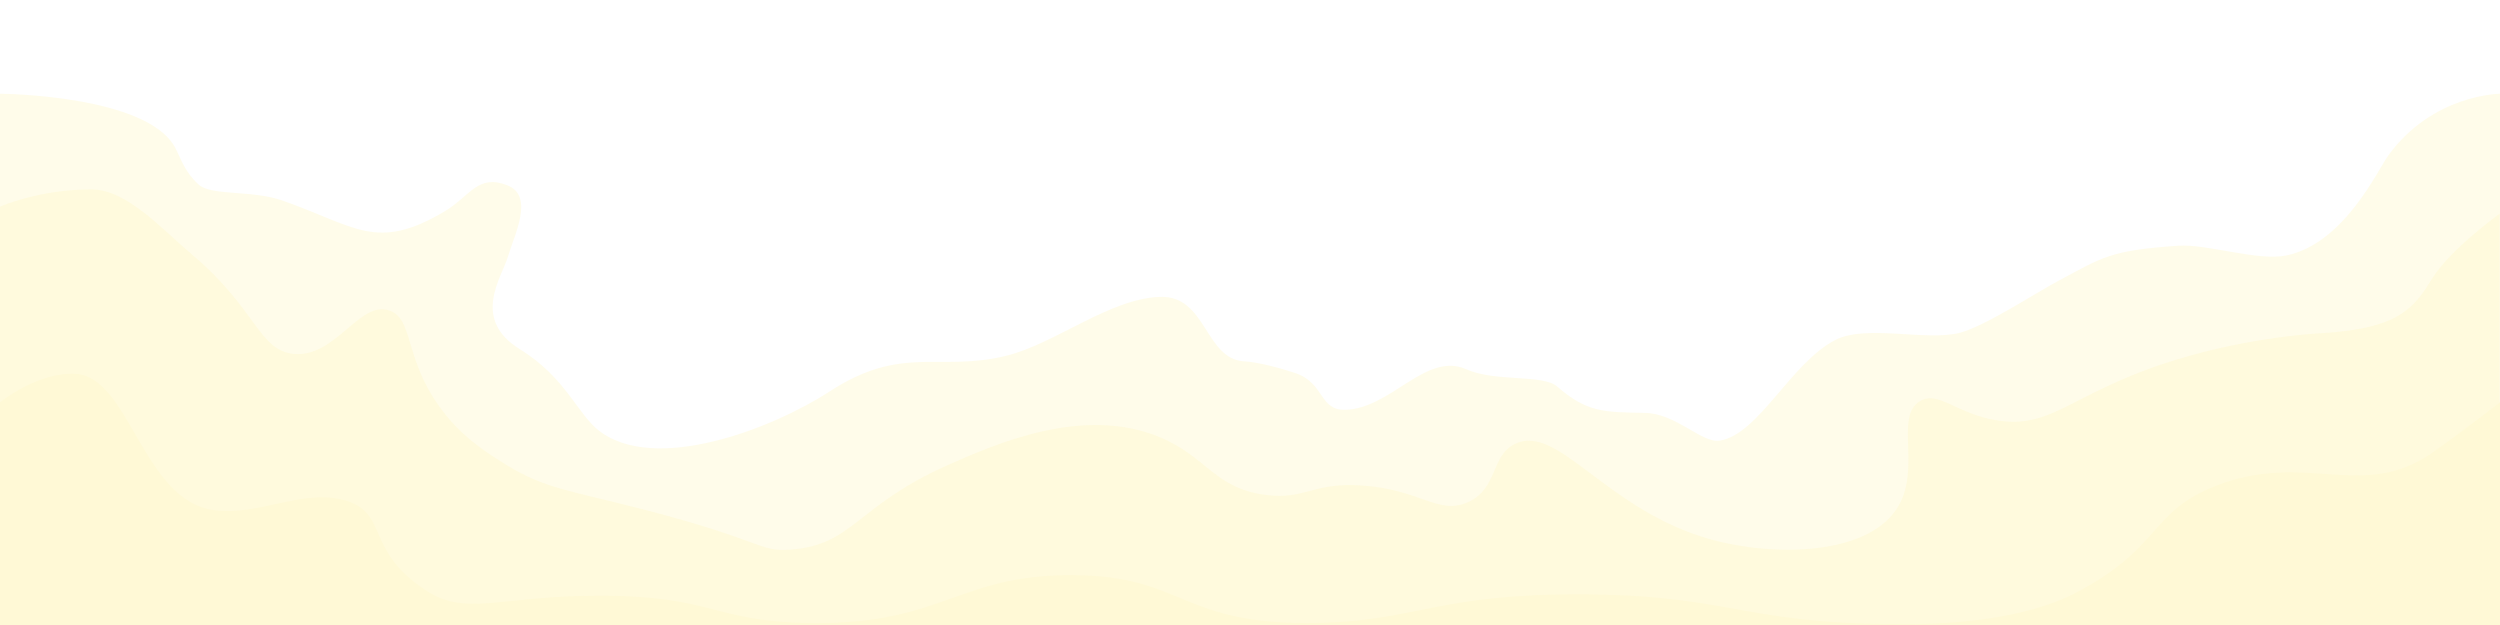
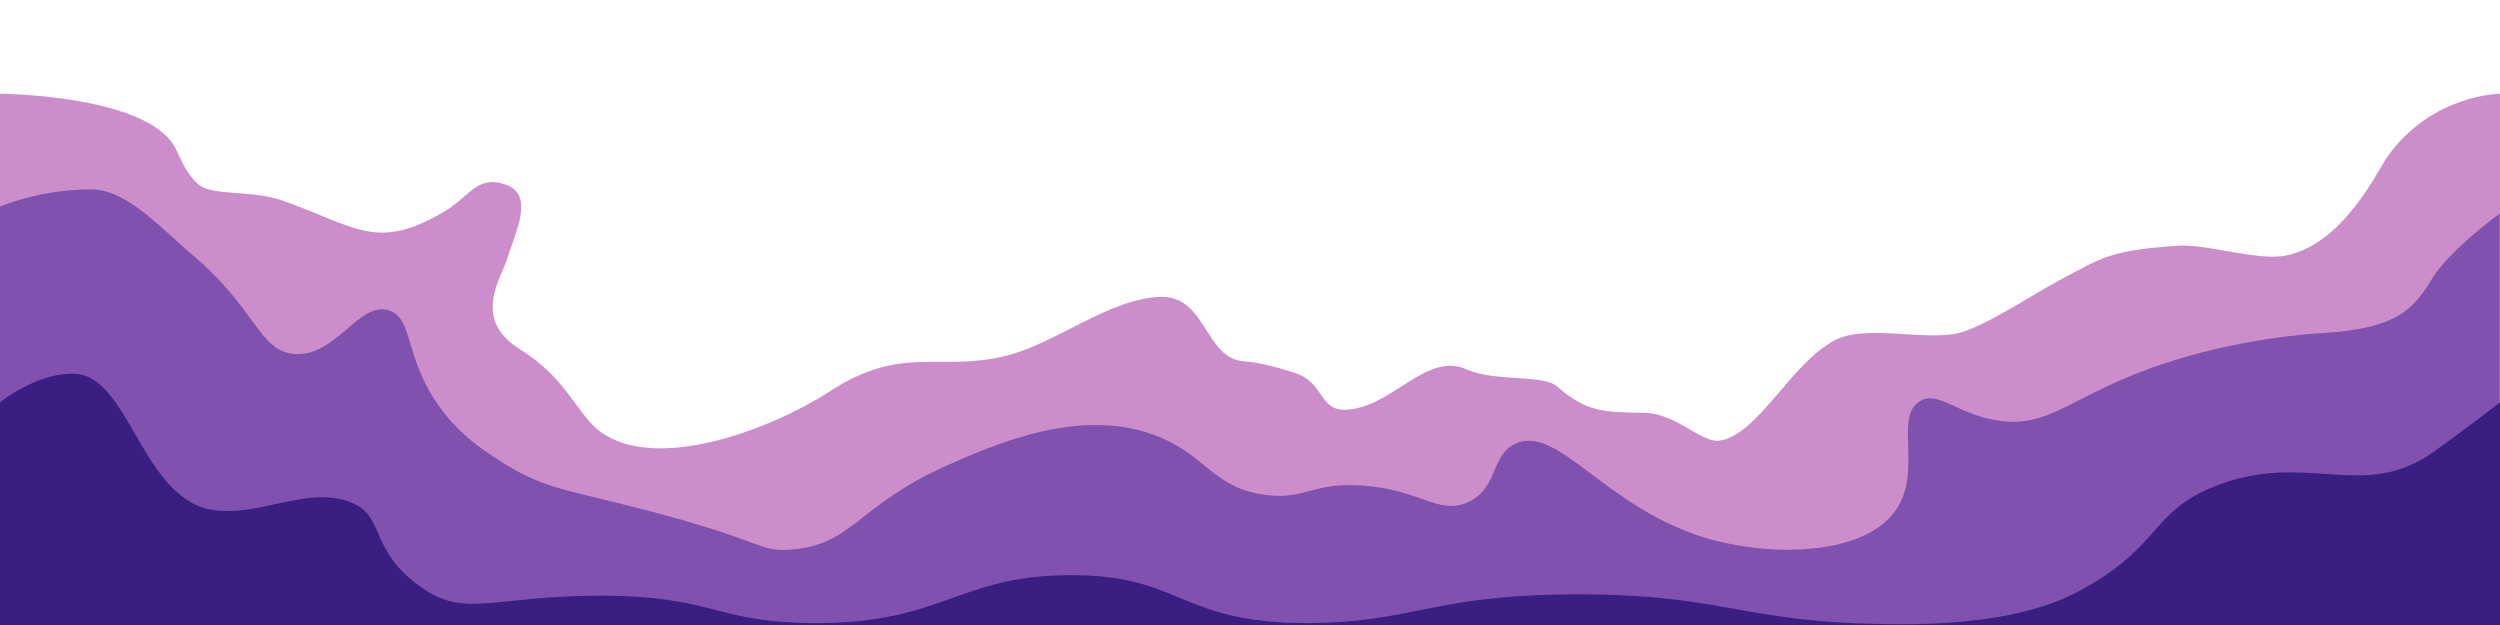
<svg xmlns="http://www.w3.org/2000/svg" version="1.1" x="0px" y="0px" viewBox="0 0 640 160" style="enable-background:new 0 0 640 160;" xml:space="preserve">
  <style type="text/css">
	.st0{display:none;}
- 	.st1{opacity:0.5;fill:#fff9d6;}
- 	.st2{fill:#fff9d6;}
- 	.st3{opacity:0.65;fill:#fff9d6;}
+ 	.st1{opacity:0.5;fill:#9A1D96;}
+ 	.st2{fill:#3A1F81;}
+ 	.st3{opacity:0.65;fill:#582F9F;}
</style>
  <g id="Layer_1">
    <g id="Layer_1_1_" class="st0">
	</g>
    <path class="st1" d="M640,24v136L0.3,160H0V24h0.3c0,0,37.5,0.3,44.6,13.9c1.5,2.9,2.4,6.1,5.9,9.3c3.2,3,13.6,1.4,21.4,4.1   C91.1,57.9,96.3,64.6,114,54c6.3-3.8,8.3-9.5,15.8-6.6c7.1,2.7,1.9,12.6,0.2,18.4c-1.6,5.3-9.4,15.9,3.1,23.6   c11.8,7.3,14.7,16.6,20.3,20.9c14.2,10.9,43.9-0.3,59-10.1c18.6-12.1,27.9-4.9,45.1-9.1c12.7-3.1,26.5-14.7,39.5-15.1   c11.9-0.4,11.4,15.9,21.5,16.5c3.7,0.2,9.5,1.8,13.1,3c7.5,2.5,6.1,9.6,12.8,9.4c11.7-0.3,20.6-14.9,30.9-10.4   c7.6,3.4,19.7,1.2,23.4,4.5c7.6,6.6,11.9,6.5,22.4,6.7c7.9,0.1,14.6,7.8,19.1,7.1c10-1.5,18.2-19.9,29.7-25.8   c7.9-4,23.2,0.4,31.8-1.8c6.7-1.8,19.5-10.3,25.6-13.5c10.9-5.8,12.8-7.6,30.3-8.8c7.5-0.5,20.3,4,27.7,2.5   c14.9-3.1,23.5-22.1,26.1-25.6C622.8,24.1,640,24,640,24z" />
    <path class="st2" d="M-12.8,76.7" />
  </g>
  <g id="Layer_2">
    <path class="st3" d="M0,52.9c0,0,10.2-4.5,23.5-4.4c9,0,18.1,10.3,25.7,16.7c16.4,13.8,17,24.5,26,25.4C86,91.6,92,76.8,99.7,79.5   c6.1,2.1,3.8,11.8,12.5,24.2c5.6,8,12.3,12.1,17.4,15.3c10.1,6.2,16.2,6.5,35.8,11.6c30.4,7.9,28.7,10.7,37,10.1   c16-1.2,16.8-11.1,39.7-21.4c12.4-5.5,35.2-15.7,55-7.3c11.9,5,13.8,13,26.9,14.7c10.4,1.3,11.8-3.3,24.8-2.4   c14.8,1,19.4,7.6,26.9,4.3c7.9-3.5,5.8-11.9,12.2-15c11.1-5.2,23.2,17,50.1,24.5c16.3,4.5,39.5,4,47.4-7.6   c6.8-10-0.6-23.8,6.1-27.8c4.7-2.8,9.3,3.2,19.6,4.9c13.9,2.3,18.9-6.5,42.5-14.4c19.7-6.6,38.2-7.8,40.7-7.9   c20-1.2,23.7-6.5,28.4-14.1c4.7-7.5,17.2-16.5,17.2-16.5V160L0,160V52.9z" />
  </g>
  <g id="Layer_3">
    <path class="st2" d="M0,103c0,0,9.6-7.8,19.3-7.3c13.9,0.7,17.2,32.5,35.5,34.9c11.4,1.5,22.3-5.3,32.8-2.7   c12.2,3,5.4,12.6,21.2,23.1c10.5,7,18.7,1.5,44.6,1.5c29.4,0,28.9,6.6,53.8,7c35.5,0.5,38.1-13.3,70.4-12.2   c25,0.9,25.6,12.2,56.9,12.2c26,0,31.7-6.7,64.2-7.3c44.4-0.7,45,7.6,88.4,7.6c31.1,0,43-7.3,46.8-9.4c19.4-10.9,16.8-19.5,33.3-26   c23.2-9.1,37.6,4.1,55.6-8.6c8.6-6.1,17.2-12.8,17.2-12.8v57L0,160V103z" />
  </g>
</svg>
